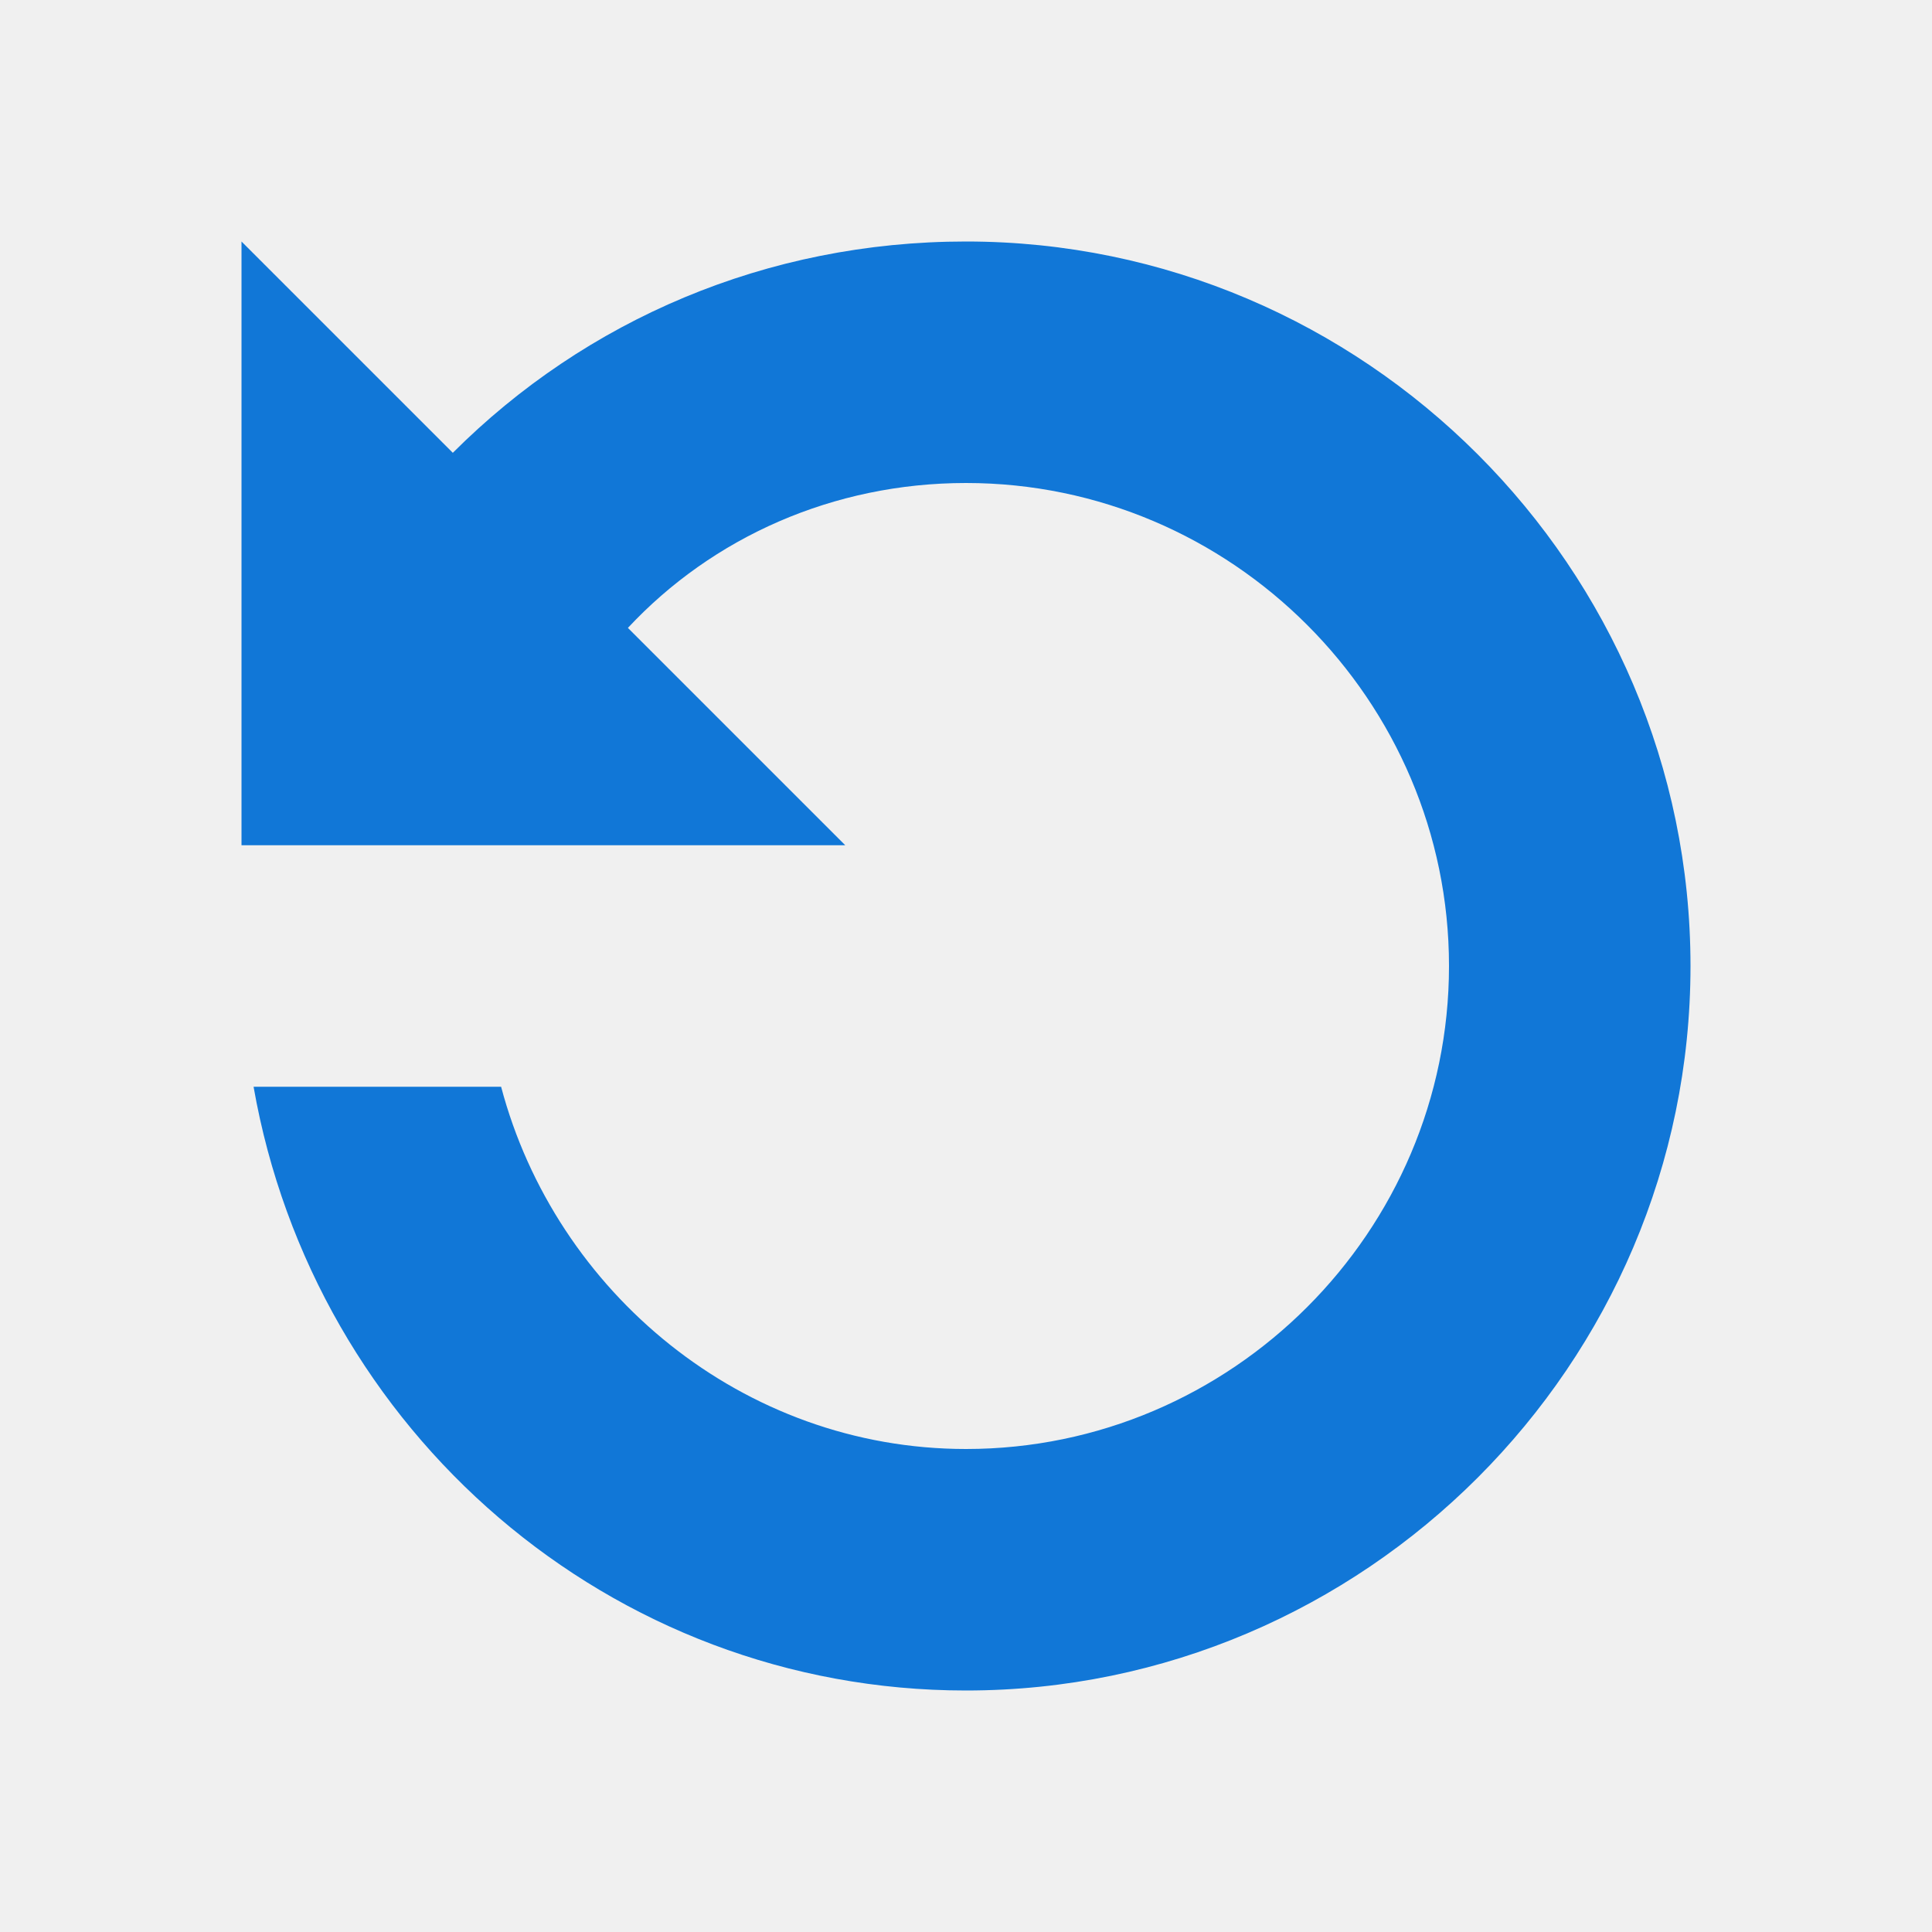
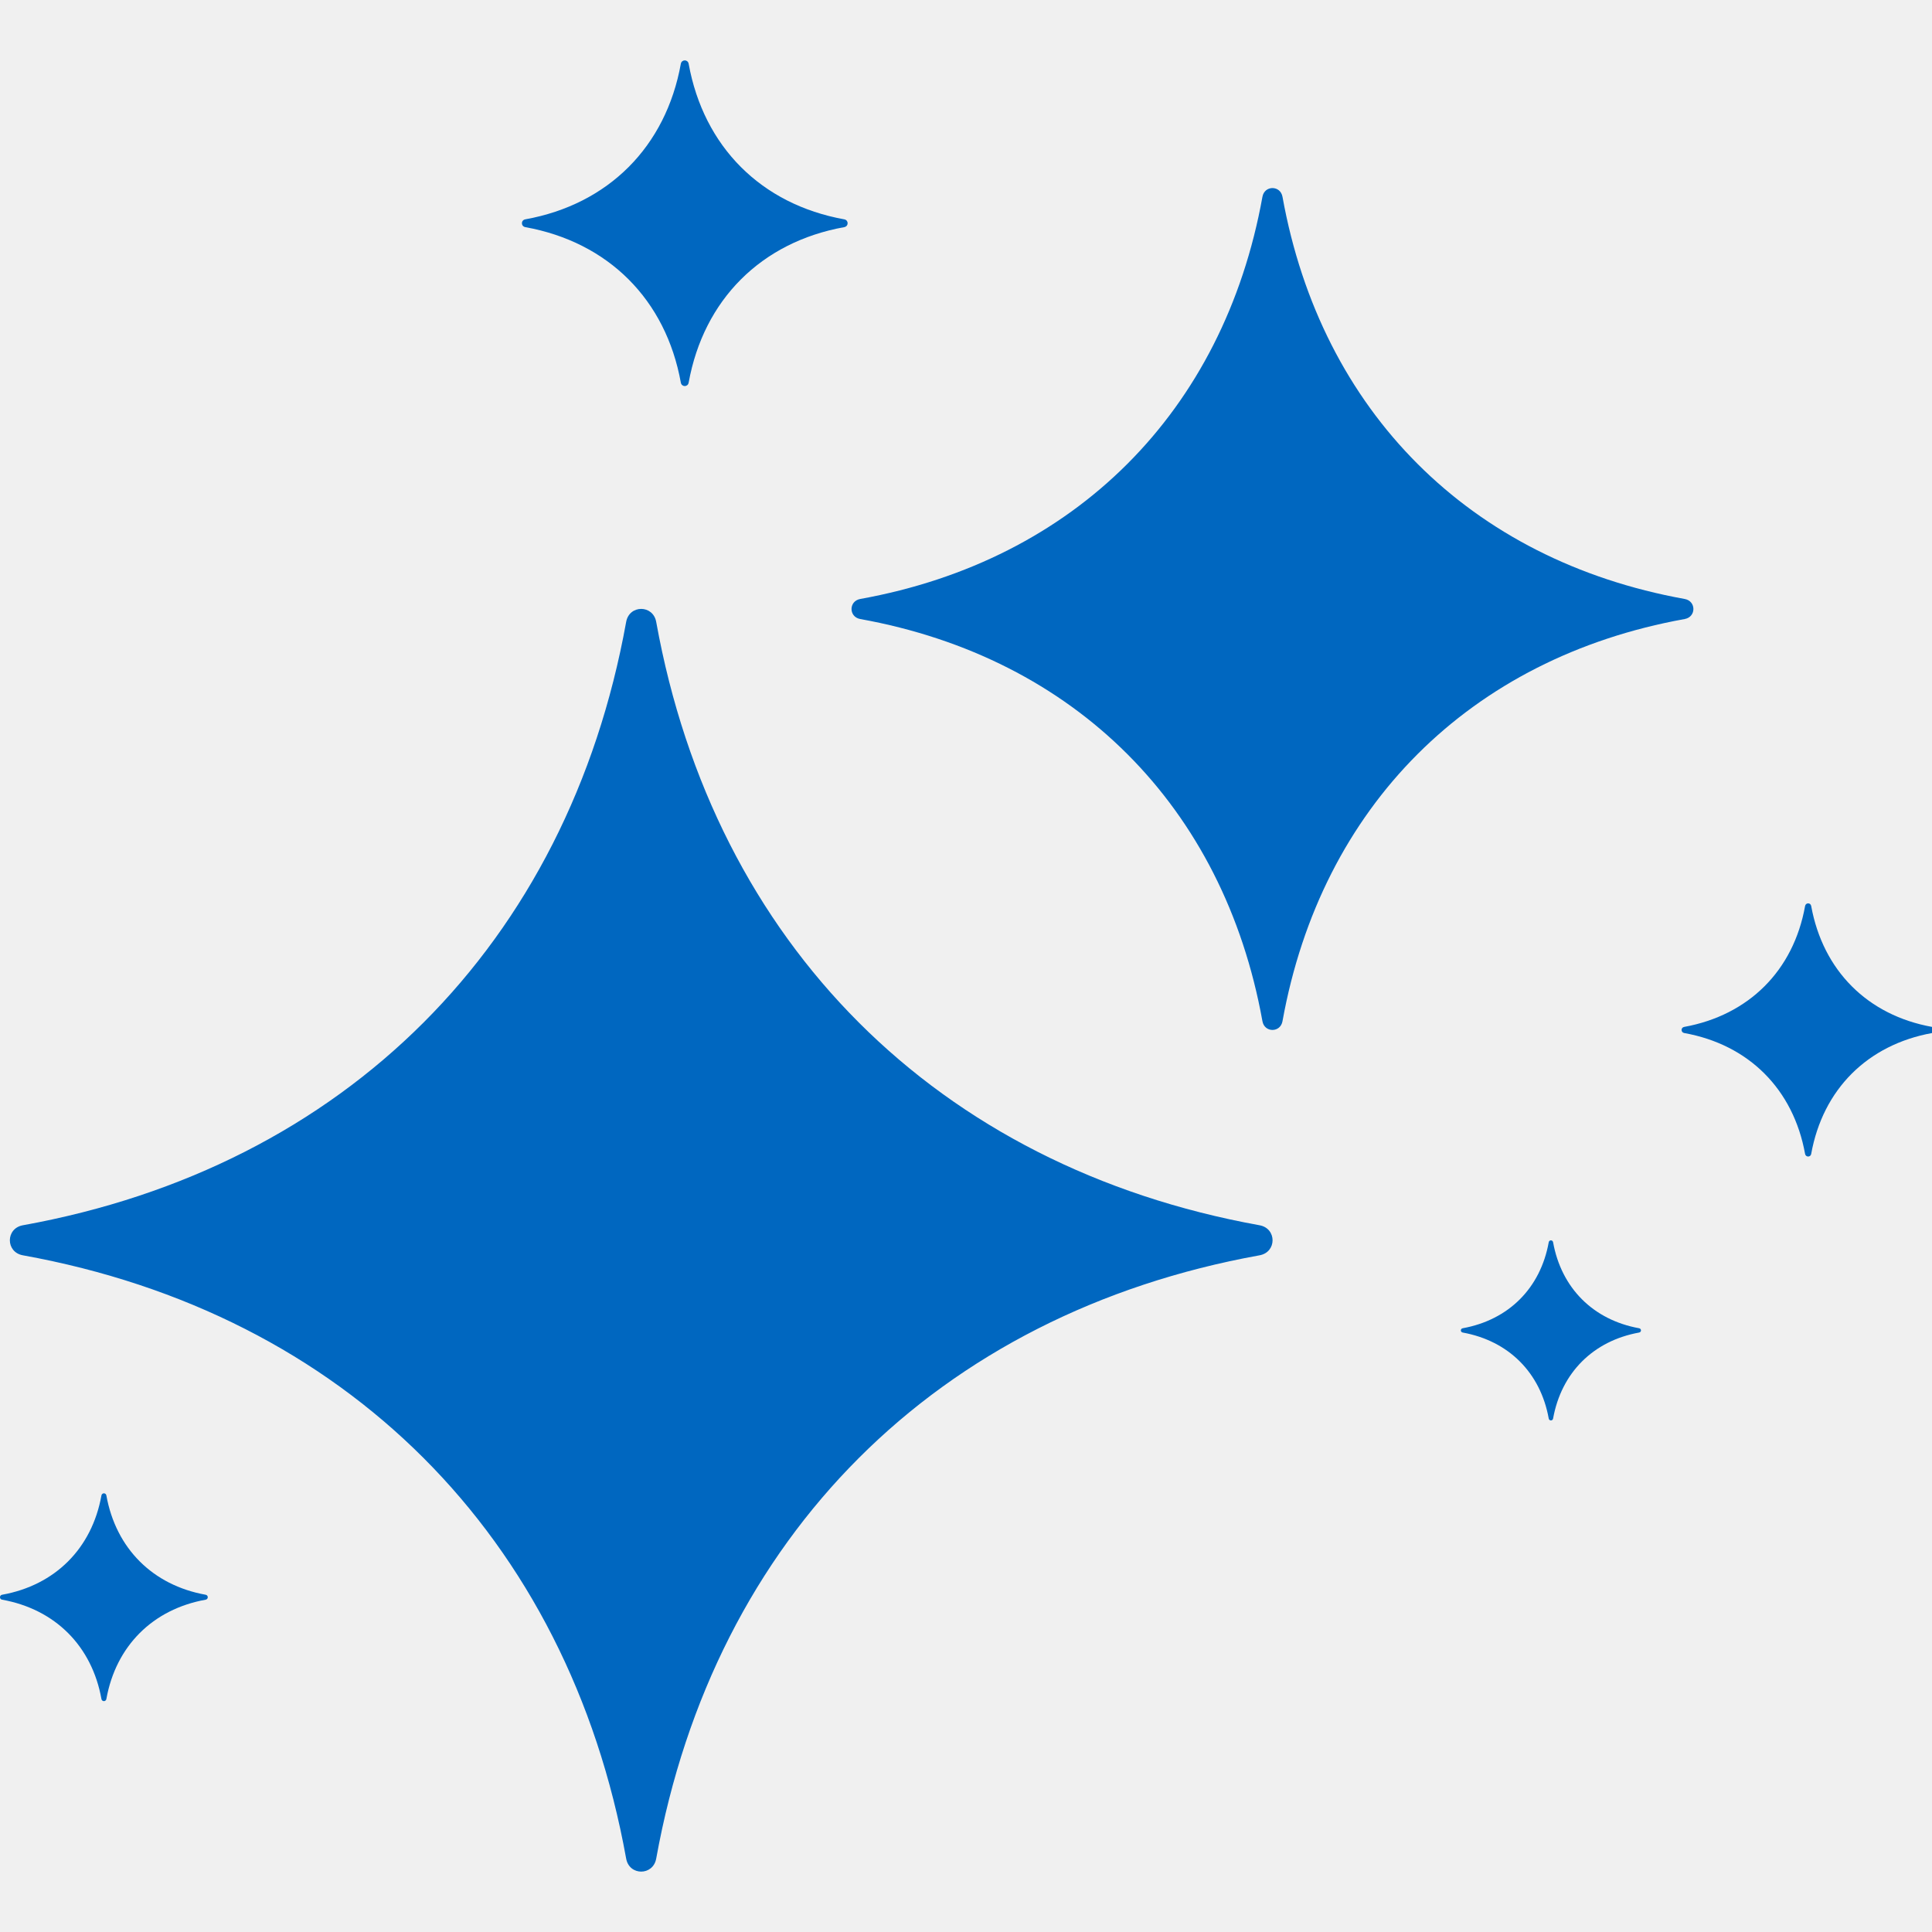
- <svg xmlns="http://www.w3.org/2000/svg" x="0px" y="0px" viewBox="0 0 32 32" version="1.1" xml:space="preserve" id="Layer_1" style="enable-background:new 0 0 32 32">
-   <style type="text/css">
- 	.Black{fill:#727272;}
- 	.Yellow{fill:#FFB115;}
- 	.Blue{fill:#1177D7;}
- 	.Red{fill:#D11C1C;}
- 	.White{fill:#FFFFFF;}
- 	.Green{fill:#039C23;}
- 	.st0{fill:#727272;}
- 	.st1{opacity:0.5;}
- 	.st2{opacity:0.75;}
- </style>
-   <g id="PaymentRefund">
-     <path d="M16,4c-3.3,0-6.3,1.3-8.5,3.5L4,4v10h0.2h4.1H14l-3.6-3.6C11.8,8.9,13.8,8,16,8c4.4,0,8,3.6,8,8s-3.6,8-8,8   c-3.7,0-6.8-2.6-7.7-6H4.2c1,5.7,5.9,10,11.8,10c6.6,0,12-5.4,12-12S22.6,4,16,4z" class="Blue" />
+ <svg xmlns="http://www.w3.org/2000/svg" width="32" height="32" viewBox="0 0 32 32" fill="none">
+   <g clip-path="url(#clip0_2060_948)">
+     <path d="M10.869 10.302C11.833 15.637 15.526 19.33 20.861 20.294C21.15 20.345 21.15 20.741 20.861 20.792C15.526 21.756 11.833 25.448 10.869 30.783C10.818 31.072 10.422 31.072 10.371 30.783C9.407 25.448 5.715 21.756 0.38 20.792C0.091 20.741 0.091 20.345 0.38 20.294C5.715 19.33 9.407 15.637 10.371 10.302C10.422 10.013 10.818 10.013 10.869 10.302ZM20.91 3.259C20.268 6.817 17.806 9.279 14.248 9.921C14.056 9.956 14.056 10.218 14.248 10.253C17.806 10.895 20.268 13.357 20.91 16.915C20.945 17.107 21.207 17.107 21.242 16.915C21.884 13.357 24.346 10.895 27.904 10.253C28.096 10.218 28.096 9.956 27.904 9.921C24.346 9.279 21.884 6.817 21.242 3.259C21.207 3.067 20.945 3.067 20.91 3.259ZM11.277 1.055C11.029 2.431 10.076 3.385 8.7 3.633C8.626 3.647 8.626 3.747 8.7 3.762C10.076 4.01 11.029 4.963 11.277 6.339C11.292 6.413 11.392 6.413 11.406 6.339C11.655 4.963 12.608 4.01 13.984 3.762C14.058 3.747 14.058 3.647 13.984 3.633C12.608 3.385 11.655 2.431 11.406 1.055C11.392 0.982 11.292 0.982 11.277 1.055ZM29.898 15.006C29.706 16.076 28.966 16.814 27.895 17.009C27.838 17.019 27.838 17.099 27.895 17.11C28.966 17.302 29.704 18.042 29.898 19.113C29.909 19.17 29.989 19.17 29.999 19.113C30.192 18.042 30.932 17.304 32.002 17.11C32.06 17.099 32.06 17.019 32.002 17.009C30.932 16.816 30.194 16.076 29.999 15.006C29.989 14.948 29.909 14.948 29.898 15.006ZM25.652 20.575C25.515 21.335 24.988 21.862 24.227 22C24.186 22.008 24.186 22.063 24.227 22.071C24.988 22.209 25.515 22.736 25.652 23.496C25.66 23.537 25.716 23.537 25.724 23.496C25.861 22.736 26.388 22.209 27.149 22.071C27.19 22.063 27.19 22.008 27.149 22C26.388 21.862 25.861 21.335 25.724 20.575C25.716 20.534 25.66 20.534 25.652 20.575ZM1.68 24.77C1.522 25.647 0.913 26.256 0.035 26.414C-0.012 26.422 -0.012 26.488 0.035 26.496C0.913 26.654 1.522 27.263 1.68 28.14C1.688 28.188 1.754 28.188 1.762 28.14C1.92 27.263 2.529 26.654 3.406 26.496C3.453 26.488 3.453 26.422 3.406 26.414C2.529 26.256 1.92 25.647 1.762 24.77C1.754 24.722 1.688 24.722 1.68 24.77Z" fill="#0067C0" />
  </g>
+   <defs>
+     <clipPath id="clip0_2060_948">
+       <rect width="32" height="32" fill="white" />
+     </clipPath>
+   </defs>
</svg>
